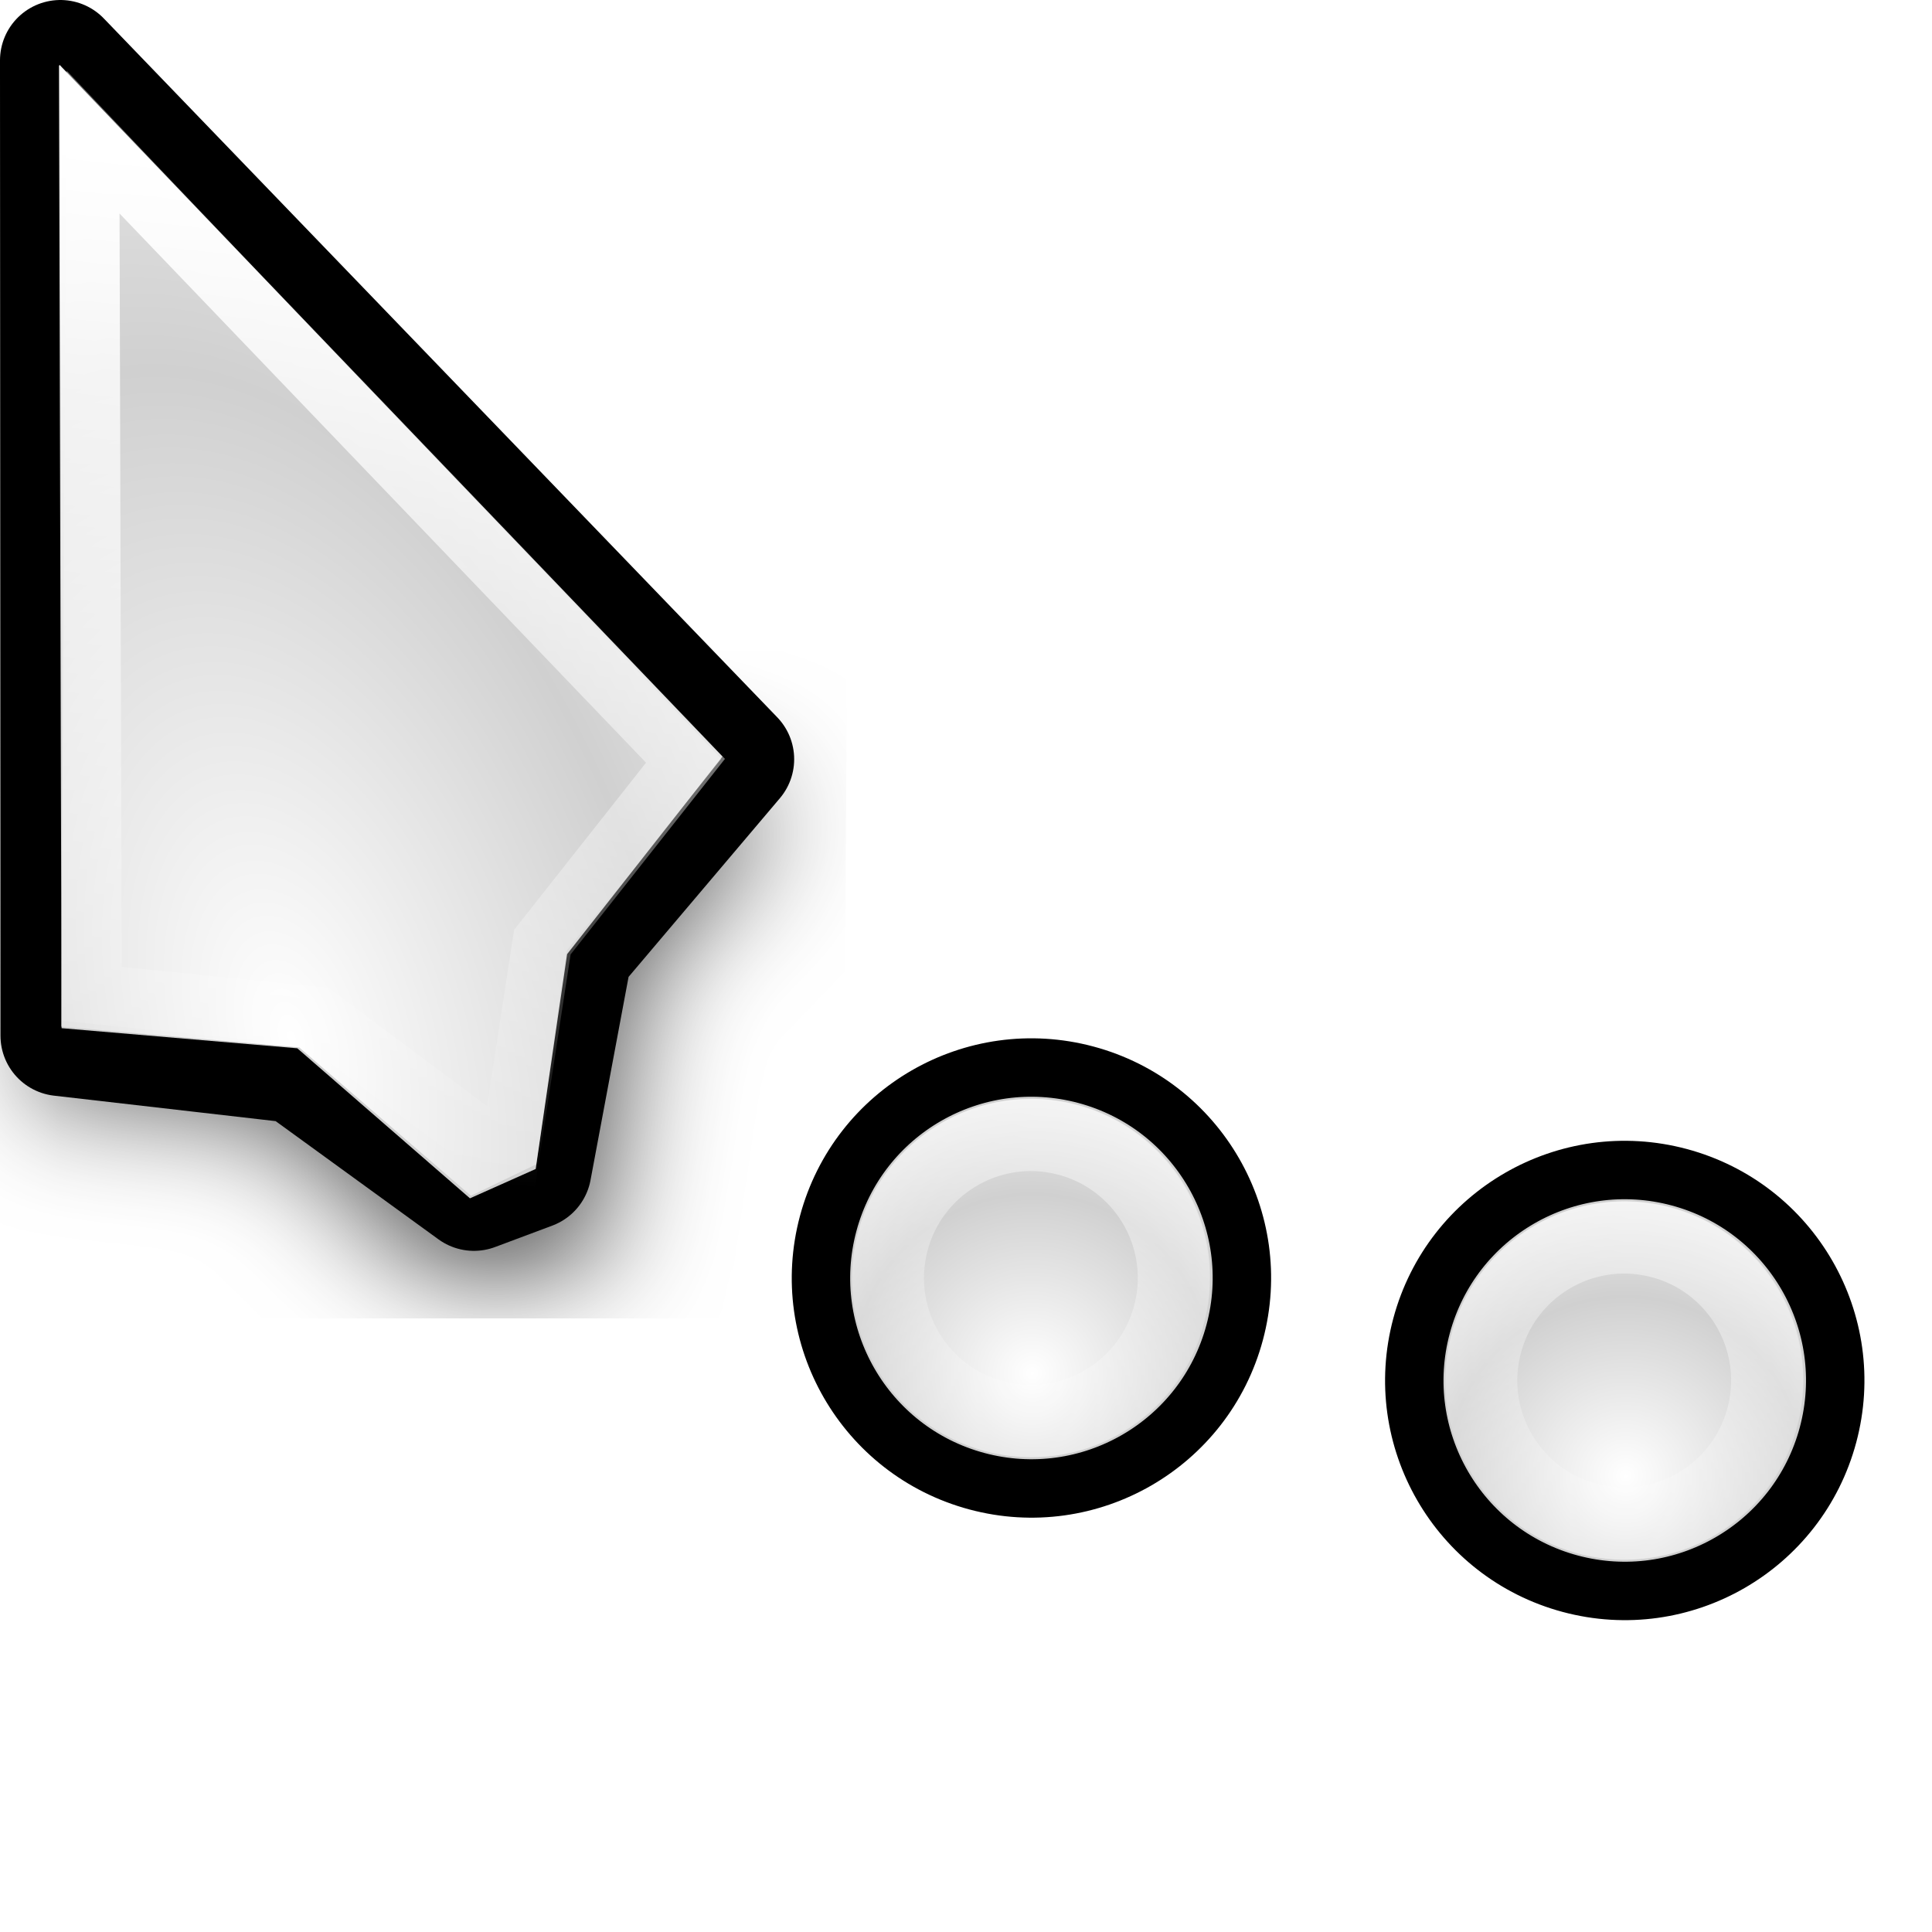
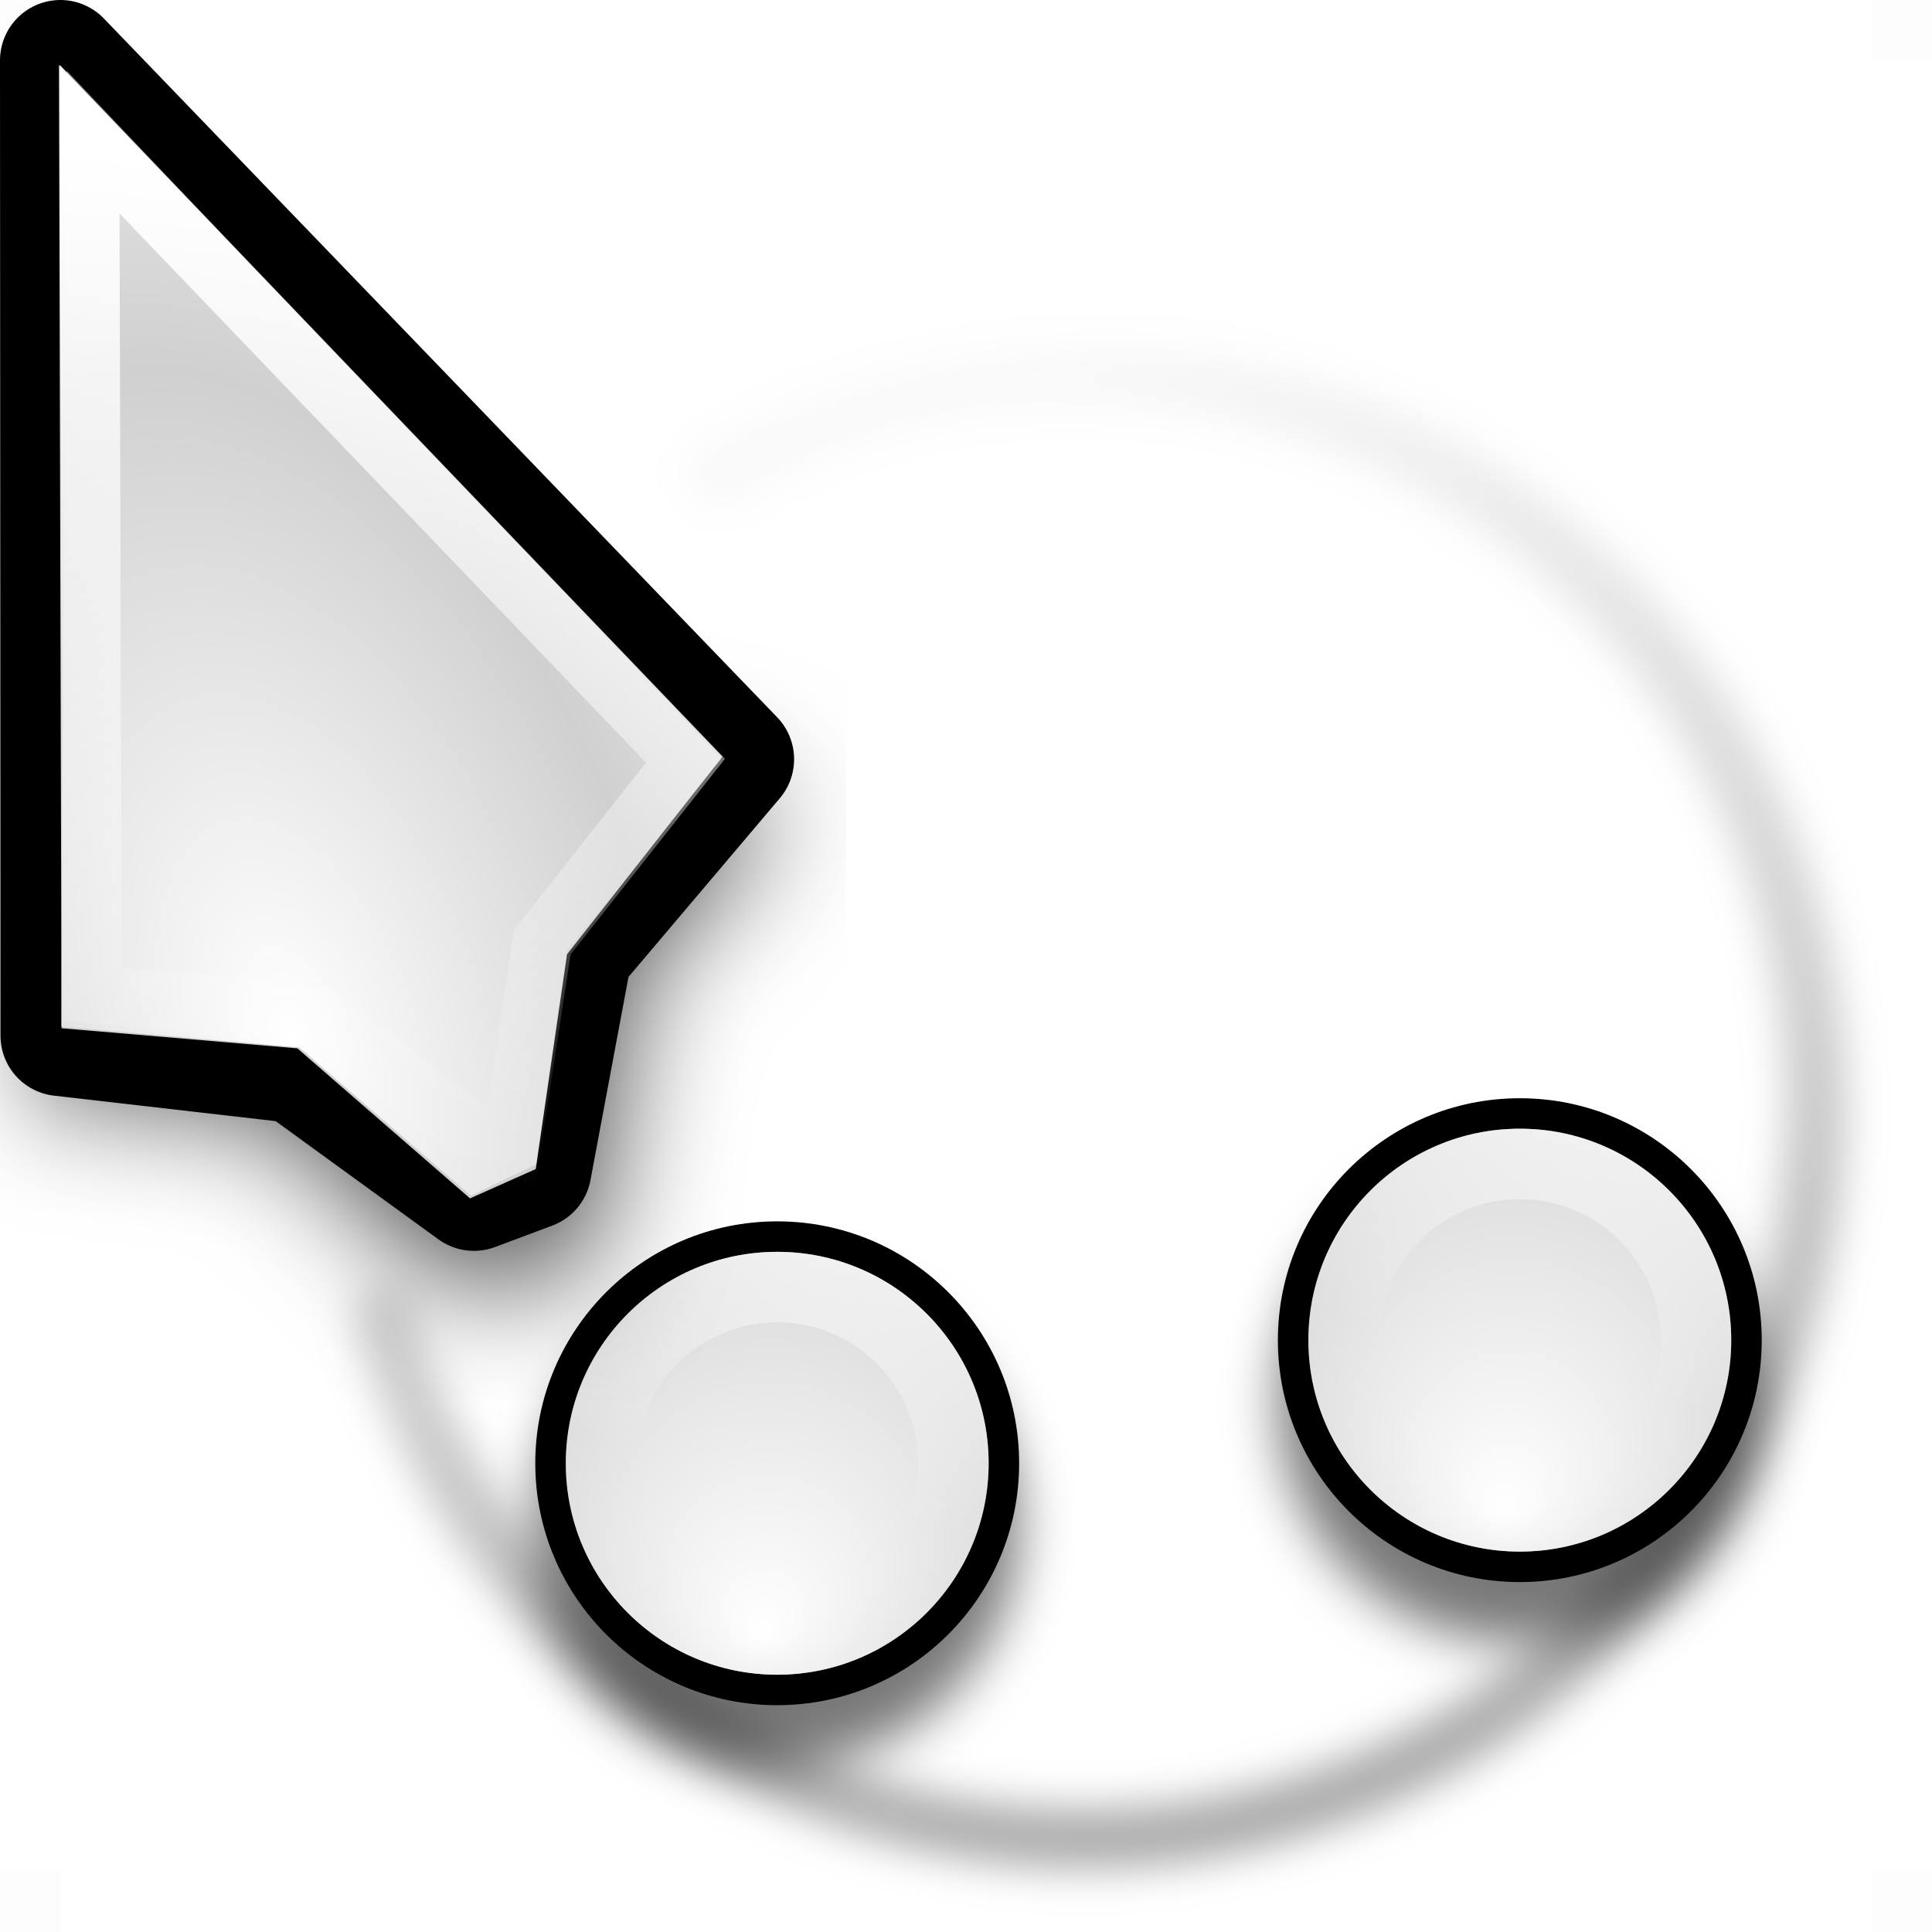
- <svg xmlns="http://www.w3.org/2000/svg" xmlns:xlink="http://www.w3.org/1999/xlink" width="32" height="32" id="svg10643" version="1.0">
-   <defs id="defs10645">
-     <linearGradient id="linearGradient3312">
-       <stop style="stop-color:#ffffff;stop-opacity:1;" offset="0" id="stop3314" />
-       <stop style="stop-color:#ffffff;stop-opacity:0;" offset="1" id="stop3316" />
+ <svg xmlns="http://www.w3.org/2000/svg" xmlns:xlink="http://www.w3.org/1999/xlink" width="32" height="32" version="1.0" xml:space="preserve" id="svg26">
+   <defs id="defs15">
+     <linearGradient id="linearGradient2">
+       <stop style="stop-color:#000000;stop-opacity:1;" offset="0" id="stop15" />
+       <stop style="stop-color:#000000;stop-opacity:0;" offset="1" id="stop16" />
    </linearGradient>
-     <linearGradient id="linearGradient10711">
-       <stop style="stop-color:#ffffff;stop-opacity:1;" offset="0" id="stop10713" />
-       <stop style="stop-color:#ffffff;stop-opacity:0;" offset="1" id="stop10715" />
+     <radialGradient id="radialGradient3253" cx="8.813" cy="14.236" r="5.324" gradientTransform="matrix(1.1298,-0.34673,0.62674,2.0421,-9.0262,-8.8442)" gradientUnits="userSpaceOnUse" spreadMethod="reflect">
+       <stop style="stop-color:#ffffff" offset="0" id="stop1" />
+       <stop style="stop-color:#ffffff;stop-opacity:0" offset="1" id="stop2" />
+     </radialGradient>
+     <linearGradient id="linearGradient3240" x1="9.449" x2="7.678" y1="2.762" y2="19.014" gradientUnits="userSpaceOnUse">
+       <stop style="stop-color:#ffffff" offset="0" id="stop3" />
+       <stop style="stop-color:#ffffff;stop-opacity:0" offset="1" id="stop4" />
    </linearGradient>
-     <radialGradient r="5.324" fy="14.236" fx="8.813" cy="14.236" cx="8.813" spreadMethod="reflect" gradientTransform="matrix(1.129761,-0.3467295,0.6267361,2.042117,-9.02624,-8.844168)" gradientUnits="userSpaceOnUse" id="radialGradient3253" xlink:href="#linearGradient10711" />
-     <linearGradient gradientUnits="userSpaceOnUse" y2="19.014" x2="7.678" y1="2.762" x1="9.449" id="linearGradient3240" xlink:href="#linearGradient3233" />
-     <clipPath id="clipPath3496" clipPathUnits="userSpaceOnUse">
-       <rect ry="1.172" y="1.232" x="5.31" height="22.634" width="13.278" id="rect3498" style="opacity:0.626;fill:none;fill-opacity:1;fill-rule:nonzero;stroke:#000000;stroke-width:0.196;stroke-linecap:round;stroke-linejoin:miter;stroke-miterlimit:4;stroke-dasharray:none;stroke-opacity:1" />
+     <clipPath id="clipPath3496">
+       <rect x="5.31" y="1.232" width="13.278" height="22.634" ry="1.172" style="fill:none;opacity:.626;stroke-linecap:round;stroke-width:.196;stroke:#000" id="rect4" />
    </clipPath>
-     <filter id="filter3484" height="1.237" y="-0.118" width="1.401" x="-0.2">
-       <feGaussianBlur id="feGaussianBlur3486" stdDeviation="0.972" />
+     <filter id="filter3484" x="-0.311" y="-0.367" width="1.619" height="1.71">
+       <feGaussianBlur stdDeviation="0.972" id="feGaussianBlur4" />
    </filter>
-     <linearGradient id="linearGradient2730">
-       <stop style="stop-color:#ffffff;stop-opacity:1;" offset="0" id="stop2732" />
-       <stop style="stop-color:#ffffff;stop-opacity:0;" offset="1" id="stop2734" />
+     <linearGradient id="linearGradient1">
+       <stop style="stop-color:#8cff00" offset="0" id="stop5" />
+       <stop style="stop-color:#8cff00;stop-opacity:0" offset="1" id="stop6" />
    </linearGradient>
-     <linearGradient id="linearGradient3233">
-       <stop id="stop3235" offset="0" style="stop-color:#ffffff;stop-opacity:1;" />
-       <stop id="stop3237" offset="1" style="stop-color:#ffffff;stop-opacity:0;" />
+     <filter id="filter47" x="-.123" y="-.123" width="1.247" height="1.247" style="color-interpolation-filters:sRGB">
+       <feGaussianBlur stdDeviation="1.314" id="feGaussianBlur6" />
+     </filter>
+     <radialGradient id="radialGradient10" cx="4.257" cy="4.789" r="12.766" fx="13.549" fy="4.912" gradientTransform="matrix(1.4326,0,0,1.9038,-6.099,-4.475)" gradientUnits="userSpaceOnUse" xlink:href="#linearGradient1" />
+     <radialGradient id="radialGradient26" cx=".981" cy="4.923" r="12.766" fx="11.558" fy="6.497" gradientTransform="matrix(.67312 -2.5121 2.2594 .60541 -11.863 32.598)" gradientUnits="userSpaceOnUse" xlink:href="#linearGradient1" />
+     <radialGradient id="radialGradient29" cx=".981" cy="4.923" r="12.766" fx="11.558" fy="6.497" gradientTransform="matrix(.67312 -2.5121 2.2594 .60541 -11.863 32.598)" gradientUnits="userSpaceOnUse">
+       <stop style="stop-color:#008eff" offset="0" id="stop7" />
+       <stop style="stop-color:#008cff;stop-opacity:0" offset="1" id="stop8" />
+     </radialGradient>
+     <radialGradient id="radialGradient30" cx="4.257" cy="4.789" r="12.766" fx="13.549" fy="4.912" gradientTransform="matrix(1.4326,0,0,1.9038,-6.099,-4.475)" gradientUnits="userSpaceOnUse">
+       <stop style="stop-color:#008cff" offset="0" id="stop9" />
+       <stop style="stop-color:#008dff;stop-opacity:0" offset="1" id="stop10" />
+     </radialGradient>
+     <radialGradient id="radialGradient40" cx=".981" cy="4.923" r="12.766" fx="11.558" fy="6.497" gradientTransform="matrix(.67312 -2.5121 2.2594 .60541 -11.863 32.598)" gradientUnits="userSpaceOnUse">
+       <stop style="stop-color:#ff008c" offset="0" id="stop11" />
+       <stop style="stop-color:#ff008c;stop-opacity:0" offset="1" id="stop12" />
+     </radialGradient>
+     <radialGradient id="radialGradient41" cx="4.257" cy="4.789" r="12.766" fx="13.549" fy="4.912" gradientTransform="matrix(1.4326,0,0,1.9038,-6.099,-4.475)" gradientUnits="userSpaceOnUse">
+       <stop style="stop-color:#ff008c" offset="0" id="stop13" />
+       <stop style="stop-color:#ff008c;stop-opacity:0" offset="1" id="stop14" />
+     </radialGradient>
+     <filter id="filter5" x="-0.071" y="-0.071" width="1.143" height="1.143" style="color-interpolation-filters:sRGB">
+       <feGaussianBlur stdDeviation="0.761" id="feGaussianBlur14" />
+     </filter>
+     <filter id="filter6" x="-0.126" y="-0.126" width="1.251" height="1.251" style="color-interpolation-filters:sRGB">
+       <feGaussianBlur stdDeviation="0.577" id="feGaussianBlur15" />
+     </filter>
+     <radialGradient id="radialGradient10-6" cx="4.257" cy="4.789" r="12.766" fx="13.549" fy="4.912" gradientTransform="matrix(1.4326 0 0 1.9038 -6.099 -4.475)" gradientUnits="userSpaceOnUse" xlink:href="#linearGradient1" />
+     <radialGradient id="radialGradient26-2" cx=".981" cy="4.923" r="12.766" fx="11.558" fy="6.497" gradientTransform="matrix(.67312 -2.5121 2.2594 .60541 -11.863 32.598)" gradientUnits="userSpaceOnUse" xlink:href="#linearGradient1" />
+     <radialGradient id="radialGradient29-9" cx=".981" cy="4.923" r="12.766" fx="11.558" fy="6.497" gradientTransform="matrix(.67312 -2.5121 2.2594 .60541 -11.863 32.598)" gradientUnits="userSpaceOnUse">
+       <stop style="stop-color:#008eff" offset="0" id="stop3-1" />
+       <stop style="stop-color:#008cff;stop-opacity:0" offset="1" id="stop4-2" />
+     </radialGradient>
+     <radialGradient id="radialGradient30-7" cx="4.257" cy="4.789" r="12.766" fx="13.549" fy="4.912" gradientTransform="matrix(1.4326 0 0 1.9038 -6.099 -4.475)" gradientUnits="userSpaceOnUse">
+       <stop style="stop-color:#008cff" offset="0" id="stop5-0" />
+       <stop style="stop-color:#008dff;stop-opacity:0" offset="1" id="stop6-9" />
+     </radialGradient>
+     <radialGradient id="radialGradient40-3" cx=".981" cy="4.923" r="12.766" fx="11.558" fy="6.497" gradientTransform="matrix(.67312 -2.5121 2.2594 .60541 -11.863 32.598)" gradientUnits="userSpaceOnUse">
+       <stop style="stop-color:#ff008c" offset="0" id="stop7-6" />
+       <stop style="stop-color:#ff008c;stop-opacity:0" offset="1" id="stop8-0" />
+     </radialGradient>
+     <radialGradient id="radialGradient41-6" cx="4.257" cy="4.789" r="12.766" fx="13.549" fy="4.912" gradientTransform="matrix(1.4326 0 0 1.9038 -6.099 -4.475)" gradientUnits="userSpaceOnUse">
+       <stop style="stop-color:#ff008c" offset="0" id="stop9-2" />
+       <stop style="stop-color:#ff008c;stop-opacity:0" offset="1" id="stop10-6" />
+     </radialGradient>
+     <filter id="filter5-1" x="-0.071" y="-0.071" width="1.143" height="1.143" style="color-interpolation-filters:sRGB">
+       <feGaussianBlur stdDeviation="0.761" id="feGaussianBlur10" />
+     </filter>
+     <filter id="filter6-8" x="-0.126" y="-0.126" width="1.251" height="1.251" style="color-interpolation-filters:sRGB">
+       <feGaussianBlur stdDeviation="0.577" id="feGaussianBlur11" />
+     </filter>
+     <linearGradient id="linearGradient3332">
+       <stop style="stop-color:#ffffff;stop-opacity:1;" offset="0" id="stop3335" />
+       <stop style="stop-color:#ffffff;stop-opacity:0;" offset="1" id="stop3337" />
    </linearGradient>
-     <radialGradient xlink:href="#linearGradient3312" id="radialGradient3928" gradientUnits="userSpaceOnUse" gradientTransform="matrix(0.9636186,-0.2680574,0.2680018,0.9634184,-4.705897,3.602941)" spreadMethod="reflect" cx="10.844" cy="19.646" fx="10.844" fy="19.646" r="1.156" />
-     <linearGradient xlink:href="#linearGradient2730" id="linearGradient3930" gradientUnits="userSpaceOnUse" x1="11.283" y1="17.432" x2="11.341" y2="21.23" />
-     <radialGradient xlink:href="#linearGradient3312" id="radialGradient3932" gradientUnits="userSpaceOnUse" gradientTransform="matrix(0.9636186,-0.2680574,0.2680018,0.9634184,-4.705897,3.602941)" spreadMethod="reflect" cx="10.844" cy="19.646" fx="10.844" fy="19.646" r="1.156" />
-     <linearGradient xlink:href="#linearGradient2730" id="linearGradient3934" gradientUnits="userSpaceOnUse" x1="11.283" y1="17.432" x2="11.341" y2="21.23" />
+     <linearGradient xlink:href="#linearGradient3332" id="linearGradient3354" gradientUnits="userSpaceOnUse" gradientTransform="translate(0,2)" x1="16.911" y1="1.307" x2="4.024" y2="18.59" />
+     <radialGradient xlink:href="#linearGradient3332" id="radialGradient34" cx="16" cy="26" fx="15.861" fy="27.61" r="3" gradientUnits="userSpaceOnUse" gradientTransform="matrix(1.752722,0,0,1.752722,-12.04355,-19.57078)" />
+     <linearGradient xlink:href="#linearGradient3332" id="linearGradient36" x1="19" y1="21.434" x2="17.574" y2="26.755" gradientUnits="userSpaceOnUse" gradientTransform="matrix(1.167235,0,0,1.167235,-2.675756,-4.348103)" />
+     <filter style="color-interpolation-filters:sRGB" id="filter36" x="-0.128" y="-0.128" width="1.257" height="1.257">
+       <feGaussianBlur stdDeviation="0.429" id="feGaussianBlur36" />
+     </filter>
+     <radialGradient xlink:href="#linearGradient3332" id="radialGradient13" gradientUnits="userSpaceOnUse" gradientTransform="matrix(1.752722,0,0,1.752722,-12.04355,-19.57078)" cx="16" cy="26" fx="15.861" fy="27.61" r="3" />
+     <linearGradient xlink:href="#linearGradient3332" id="linearGradient13" gradientUnits="userSpaceOnUse" gradientTransform="matrix(1.167235,0,0,1.167235,-2.675756,-4.348103)" x1="19" y1="21.434" x2="17.574" y2="26.755" />
+     <linearGradient xlink:href="#linearGradient2" id="linearGradient16" x1="32.178" y1="46.493" x2="20.58" y2="3.206" gradientUnits="userSpaceOnUse" />
+     <filter style="color-interpolation-filters:sRGB" id="filter1" x="-0.055" y="-0.054" width="1.11" height="1.107">
+       <feGaussianBlur stdDeviation="0.333" id="feGaussianBlur1" />
+     </filter>
  </defs>
-   <g id="layer1">
-     <g id="g2789" transform="translate(-5.023087,0)">
-       <path style="opacity:0.726;fill:#000000;fill-opacity:1;fill-rule:evenodd;stroke:#000000;stroke-width:1;stroke-linecap:butt;stroke-linejoin:miter;stroke-miterlimit:4;stroke-dasharray:none;stroke-opacity:1;filter:url(#filter3484)" d="M 10.337,13.201 L 6,18.477 L 9.914,18.883 L 12.631,21.53 L 14.095,21.365 L 14.736,16.84 L 16.648,14.827 L 10.337,13.201 z " id="path3500" transform="matrix(1.055116,5.3989101e-3,-5.3989101e-3,1.055116,-0.4968868,-2.074123)" clip-path="url(#clipPath3496)" />
-       <path id="path3502" d="M 6.023,1 L 6.031,17.154 L 9.964,17.606 L 12.873,19.718 L 13.821,19.363 L 14.5,15.736 L 17.177,12.575 L 6.023,1 z " style="fill:#000000;fill-rule:evenodd;stroke:#000000;stroke-width:2;stroke-linecap:butt;stroke-linejoin:round;stroke-miterlimit:4;stroke-dasharray:none;stroke-opacity:1" />
-       <path style="fill:#d0d0d0;fill-rule:evenodd;stroke:none;stroke-width:1;stroke-linecap:butt;stroke-linejoin:round;stroke-miterlimit:4;stroke-dasharray:none;stroke-opacity:1" d="M 5.999,1.079 L 6.043,17.03 L 9.947,17.363 L 12.807,19.848 L 13.896,19.362 L 14.416,15.804 L 16.989,12.531 L 5.999,1.079 z " id="path3504" />
-       <path id="path3506" d="M 6.128,1.172 L 6.034,17.004 L 9.979,17.349 L 12.824,19.806 L 13.904,19.285 L 14.411,15.743 L 16.969,12.569 L 6.128,1.172 z " style="fill:url(#radialGradient3253);fill-opacity:1;fill-rule:evenodd;stroke:none;stroke-width:1;stroke-linecap:butt;stroke-linejoin:round;stroke-miterlimit:4;stroke-dasharray:none;stroke-opacity:1" />
-       <path id="path2253" d="M 6.506,2.305 L 6.547,16.462 L 10.275,16.837 L 13.453,19.206 L 14.006,15.605 L 16.377,12.601 L 6.506,2.305 z " style="opacity:1;fill:none;fill-rule:evenodd;stroke:url(#linearGradient3240);stroke-width:0.987px;stroke-linecap:butt;stroke-linejoin:miter;stroke-opacity:1" />
+   <path style="opacity:0.565;fill:#000000;fill-opacity:0;fill-rule:evenodd;stroke:url(#linearGradient16);stroke-width:1;stroke-linecap:round;stroke-linejoin:round;stroke-opacity:1;paint-order:fill markers stroke;filter:url(#filter1)" id="path1" d="M 11.892,7.827 A 12.124,12.124 0 0 1 25.875,9.148 12.124,12.124 0 0 1 29.228,22.787 12.124,12.124 0 0 1 17.451,30.44 12.124,12.124 0 0 1 6.35,21.836" />
+   <use transform="matrix(.66123 0 0 .66123 9.8843 9.83)" style="filter:url(#filter47);mix-blend-mode:screen;stroke-width:1.512" xlink:href="#g40" id="use19" />
+   <path d="m 0.006,-0.002 v 1 h 1 v -1 z m 31,0 v 1 h 1 v -1 z M 0.006,30.998 v 1 h 1 v -1 z m 31,0 v 1 h 1 v -1 z" style="fill:#111f00;fill-opacity:0.01;fill-rule:evenodd;stroke-linecap:round;stroke-linejoin:round;paint-order:fill markers stroke" id="path17-7" />
+   <rect style="opacity:0.012;fill:#000000;fill-opacity:0.53;fill-rule:evenodd;stroke-width:1;stroke-linecap:round;stroke-linejoin:round;paint-order:fill markers stroke" id="rect45" width="0.056" height="0.039" x="19.656" y="0" />
+   <g id="gball1" transform="rotate(-77.6716,18.22459,18.40153)">
+     <g id="ball1" transform="rotate(77.6716,16,26)">
+       <rect style="opacity:0.012;fill:#000000;fill-opacity:0.011;fill-rule:evenodd;stroke:none;stroke-width:1;stroke-linecap:round;stroke-linejoin:round;paint-order:fill markers stroke" id="rect42" width="12" height="12" x="10" y="20" />
+       <circle style="mix-blend-mode:normal;fill:#000000;fill-opacity:0.53;fill-rule:evenodd;stroke:none;stroke-width:1;stroke-linecap:round;stroke-linejoin:round;paint-order:fill markers stroke;filter:url(#filter36)" id="circle36" cx="16" cy="27" r="4.007" />
+       <circle style="fill:#000000;fill-opacity:1;fill-rule:evenodd;stroke:none;stroke-width:1;stroke-linecap:round;stroke-linejoin:round;paint-order:fill markers stroke" id="path32" cx="16" cy="26" r="4.007" />
+       <circle style="fill:#d0d0d0;fill-opacity:1;fill-rule:evenodd;stroke:none;stroke-width:1;stroke-linecap:round;stroke-linejoin:round;paint-order:fill markers stroke" id="circle2" cx="16" cy="26" r="3.502" />
+       <circle style="fill:url(#radialGradient34);fill-opacity:1;fill-rule:evenodd;stroke:none;stroke-width:1;stroke-linecap:round;stroke-linejoin:round;paint-order:fill markers stroke" id="circle32" cx="16" cy="26" r="3.502" />
+       <path id="circle35" style="fill:url(#linearGradient36);fill-opacity:1;fill-rule:evenodd;stroke:none;stroke-width:1;stroke-linecap:round;stroke-linejoin:round;paint-order:fill markers stroke" d="m 16,22.498 a 3.502,3.502 0 0 0 -3.502,3.502 3.502,3.502 0 0 0 3.502,3.502 3.502,3.502 0 0 0 3.502,-3.502 3.502,3.502 0 0 0 -3.502,-3.502 z m 0,1.167 a 2.334,2.334 0 0 1 2.334,2.334 2.334,2.334 0 0 1 -2.334,2.334 2.334,2.334 0 0 1 -2.334,-2.334 2.334,2.334 0 0 1 2.334,-2.334 z" />
    </g>
-     <g id="g3858" transform="matrix(0.9663806,2.8407728e-8,-2.8407728e-8,0.9663806,5.336328,-3.363284)">
-       <path style="fill:#d0d0d0;fill-opacity:1;fill-rule:nonzero;stroke:#000000;stroke-width:0.321;stroke-linecap:round;stroke-linejoin:round;stroke-miterlimit:4;stroke-dasharray:none;stroke-opacity:1" id="path4051" d="M 12 19.031 A 1.156 1.156 0 1 1  9.688,19.031 A 1.156 1.156 0 1 1  12 19.031 z" transform="matrix(3.013188,0.8084165,-0.8084165,3.013188,5.035269,-38.96961)" />
-       <path transform="matrix(2.566904,0.6886818,-0.6886818,2.566904,7.59596,-29.17789)" d="M 12 19.031 A 1.156 1.156 0 1 1  9.688,19.031 A 1.156 1.156 0 1 1  12 19.031 z" id="path4053" style="fill:url(#radialGradient3928);fill-opacity:1;fill-rule:nonzero;stroke:none;stroke-width:1.292;stroke-linecap:round;stroke-linejoin:round;stroke-miterlimit:4;stroke-dasharray:none;stroke-opacity:1" />
-       <path transform="matrix(2.058206,0.5051579,-0.5051579,2.058206,9.610386,-17.50683)" d="M 12 19.031 A 1.156 1.156 0 1 1  9.688,19.031 A 1.156 1.156 0 1 1  12 19.031 z" id="path3796" style="opacity:0.52;fill:none;fill-opacity:1;fill-rule:nonzero;stroke:url(#linearGradient3930);stroke-width:0.583;stroke-linecap:round;stroke-linejoin:round;stroke-miterlimit:4;stroke-dasharray:none;stroke-opacity:1" />
+     <rect style="opacity:0.565;fill:none;fill-opacity:0;fill-rule:evenodd;stroke:none;stroke-linecap:round;stroke-linejoin:round;paint-order:fill markers stroke" id="rect8" width="32.38" height="32.38" x="2.035" y="2.212" />
+   </g>
+   <g id="gball2" transform="rotate(26.20734,18.22459,18.40153)">
+     <g id="ball2" transform="rotate(-26.20734,16,26)">
+       <rect style="opacity:0.012;fill:#000000;fill-opacity:0.011;fill-rule:evenodd;stroke:none;stroke-width:1;stroke-linecap:round;stroke-linejoin:round;paint-order:fill markers stroke" id="rect9" width="12" height="12" x="10" y="20" />
+       <circle style="mix-blend-mode:normal;fill:#000000;fill-opacity:0.53;fill-rule:evenodd;stroke:none;stroke-width:1;stroke-linecap:round;stroke-linejoin:round;paint-order:fill markers stroke;filter:url(#filter36)" id="circle9" cx="16" cy="27" r="4.007" />
+       <circle style="fill:#000000;fill-opacity:1;fill-rule:evenodd;stroke:none;stroke-width:1;stroke-linecap:round;stroke-linejoin:round;paint-order:fill markers stroke" id="circle10" cx="16" cy="26" r="4.007" />
+       <circle style="fill:#d0d0d0;fill-opacity:1;fill-rule:evenodd;stroke:none;stroke-width:1;stroke-linecap:round;stroke-linejoin:round;paint-order:fill markers stroke" id="circle11" cx="16" cy="26" r="3.502" />
+       <circle style="fill:url(#radialGradient13);fill-opacity:1;fill-rule:evenodd;stroke:none;stroke-width:1;stroke-linecap:round;stroke-linejoin:round;paint-order:fill markers stroke" id="circle12" cx="16" cy="26" r="3.502" />
+       <path id="path12" style="fill:url(#linearGradient13);fill-opacity:1;fill-rule:evenodd;stroke:none;stroke-width:1;stroke-linecap:round;stroke-linejoin:round;paint-order:fill markers stroke" d="m 16,22.498 a 3.502,3.502 0 0 0 -3.502,3.502 3.502,3.502 0 0 0 3.502,3.502 3.502,3.502 0 0 0 3.502,-3.502 3.502,3.502 0 0 0 -3.502,-3.502 z m 0,1.167 a 2.334,2.334 0 0 1 2.334,2.334 2.334,2.334 0 0 1 -2.334,2.334 2.334,2.334 0 0 1 -2.334,-2.334 2.334,2.334 0 0 1 2.334,-2.334 z" />
    </g>
-     <use x="0" y="0" xlink:href="#g3858" id="use80666" transform="translate(-9.827303,-1.697469)" width="32" height="32" />
+     <rect style="opacity:0.565;fill:none;fill-opacity:0;fill-rule:evenodd;stroke:none;stroke-linecap:round;stroke-linejoin:round;paint-order:fill markers stroke" id="rect12" width="32.38" height="32.38" x="2.035" y="2.212" />
+   </g>
+   <g transform="translate(-5.0231)" id="g19">
+     <path transform="matrix(1.0551,0.0053989,-0.0053989,1.0551,-0.49689,-2.0741)" d="m 10.337,13.201 -4.337,5.277 3.914,0.406 2.717,2.647 1.464,-0.165 0.641,-4.525 1.911,-2.013 -6.311,-1.627 z" clip-path="url(#clipPath3496)" style="opacity:0.726;fill-rule:evenodd;stroke:#000000;filter:url(#filter3484)" id="path15" />
+     <path d="m 6.023,1 0.008,16.154 3.933,0.452 2.908,2.112 0.948,-0.355 0.679,-3.627 2.677,-3.161 L 6.023,1 Z" style="fill:#000000;fill-rule:evenodd;stroke:#000000;stroke-width:2;stroke-linejoin:round" id="path16" />
+     <path d="m 5.999,1.079 0.044,15.952 3.905,0.333 2.86,2.485 1.089,-0.486 0.519,-3.558 2.573,-3.273 -10.99,-11.452 z" style="fill:#d0d0d0;fill-rule:evenodd" id="path17" />
+     <path d="m 6.128,1.172 -0.093,15.832 3.944,0.344 2.845,2.457 1.08,-0.522 0.507,-3.542 2.558,-3.174 -10.841,-11.397 z" style="fill:url(#radialGradient3253);fill-rule:evenodd" id="path18" />
+     <path d="m 6.506,2.305 0.041,14.157 3.729,0.375 3.178,2.368 0.552,-3.601 2.371,-3.004 -9.871,-10.296 z" style="fill:none;stroke:url(#linearGradient3240);stroke-width:0.987px" id="path19" />
  </g>
</svg>
